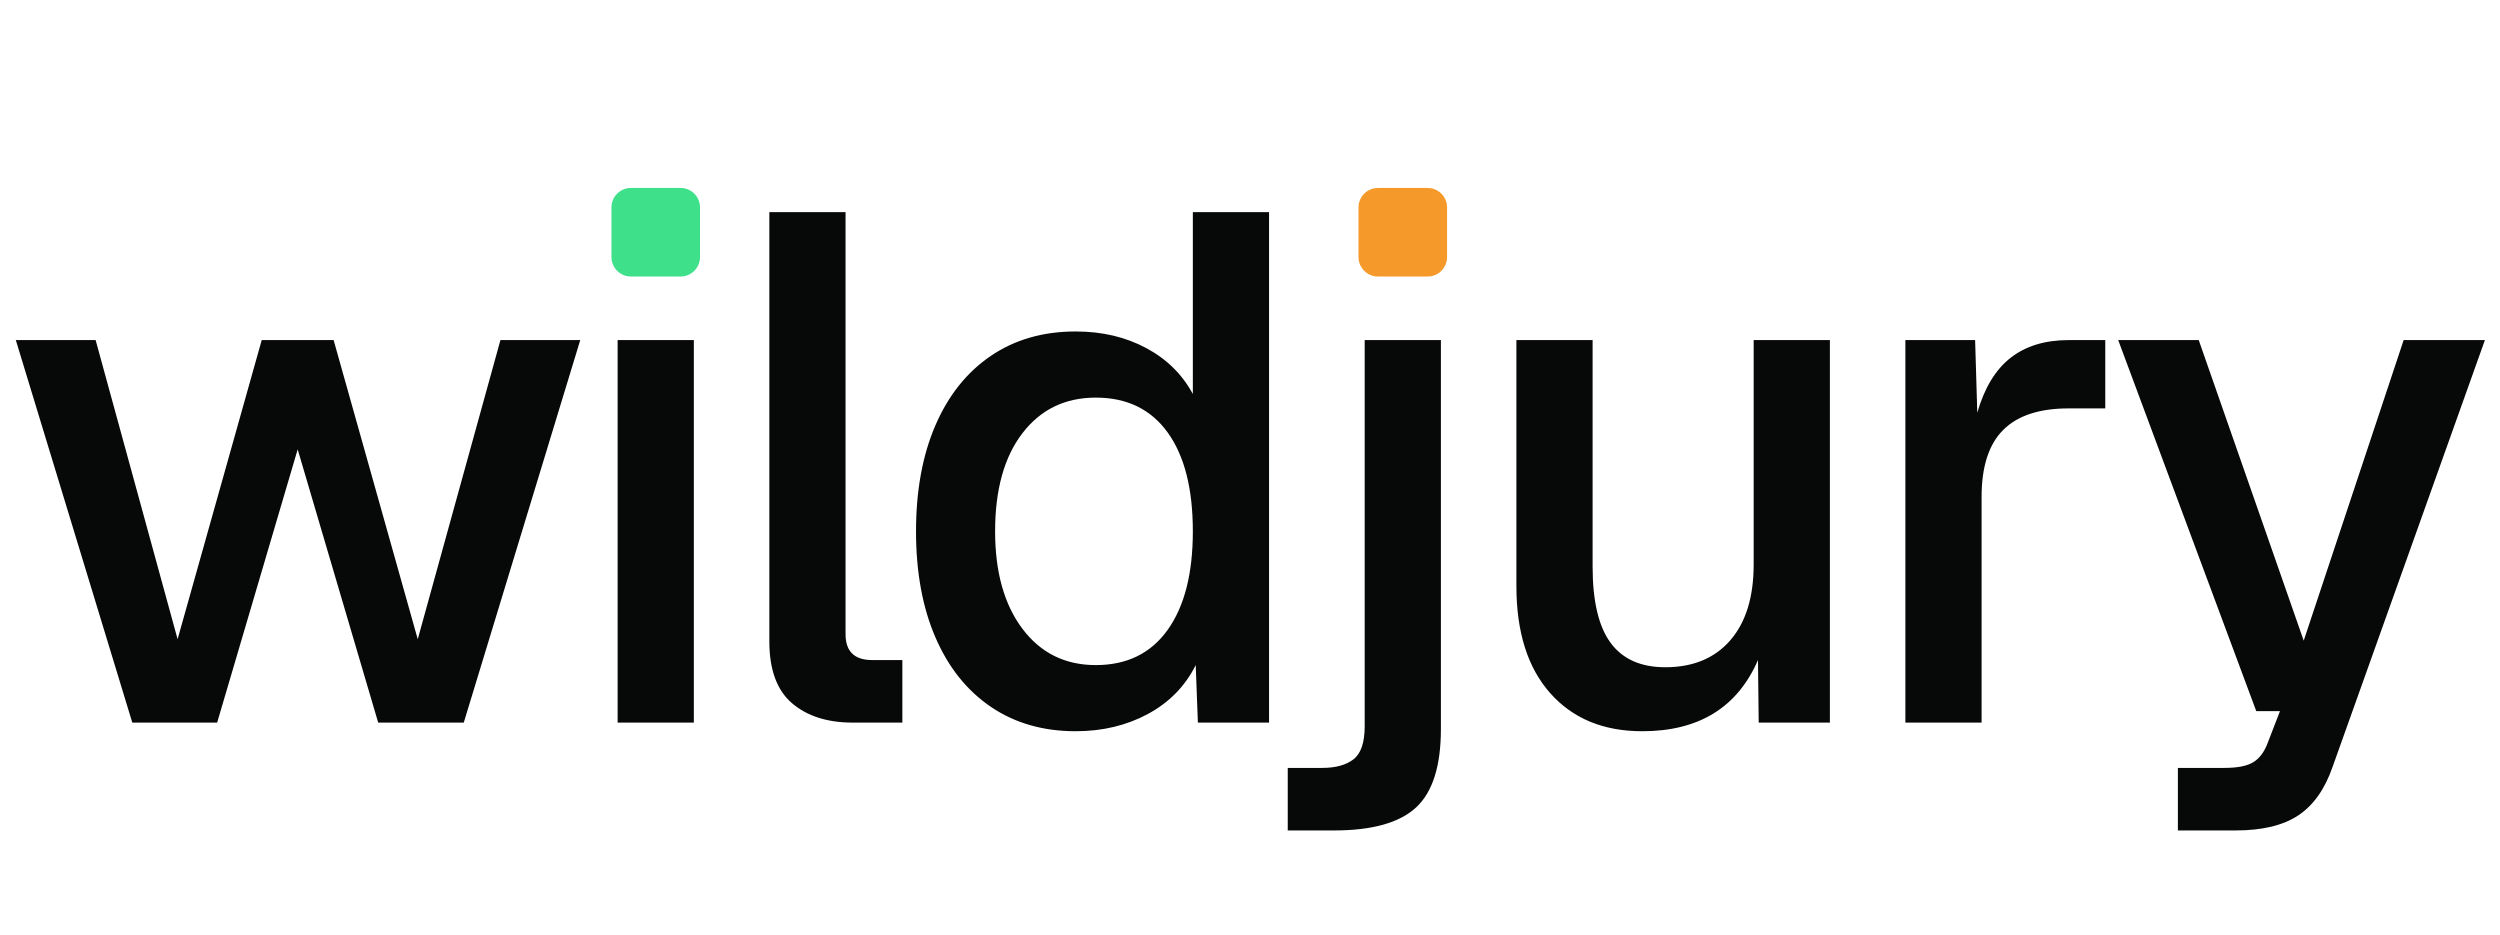
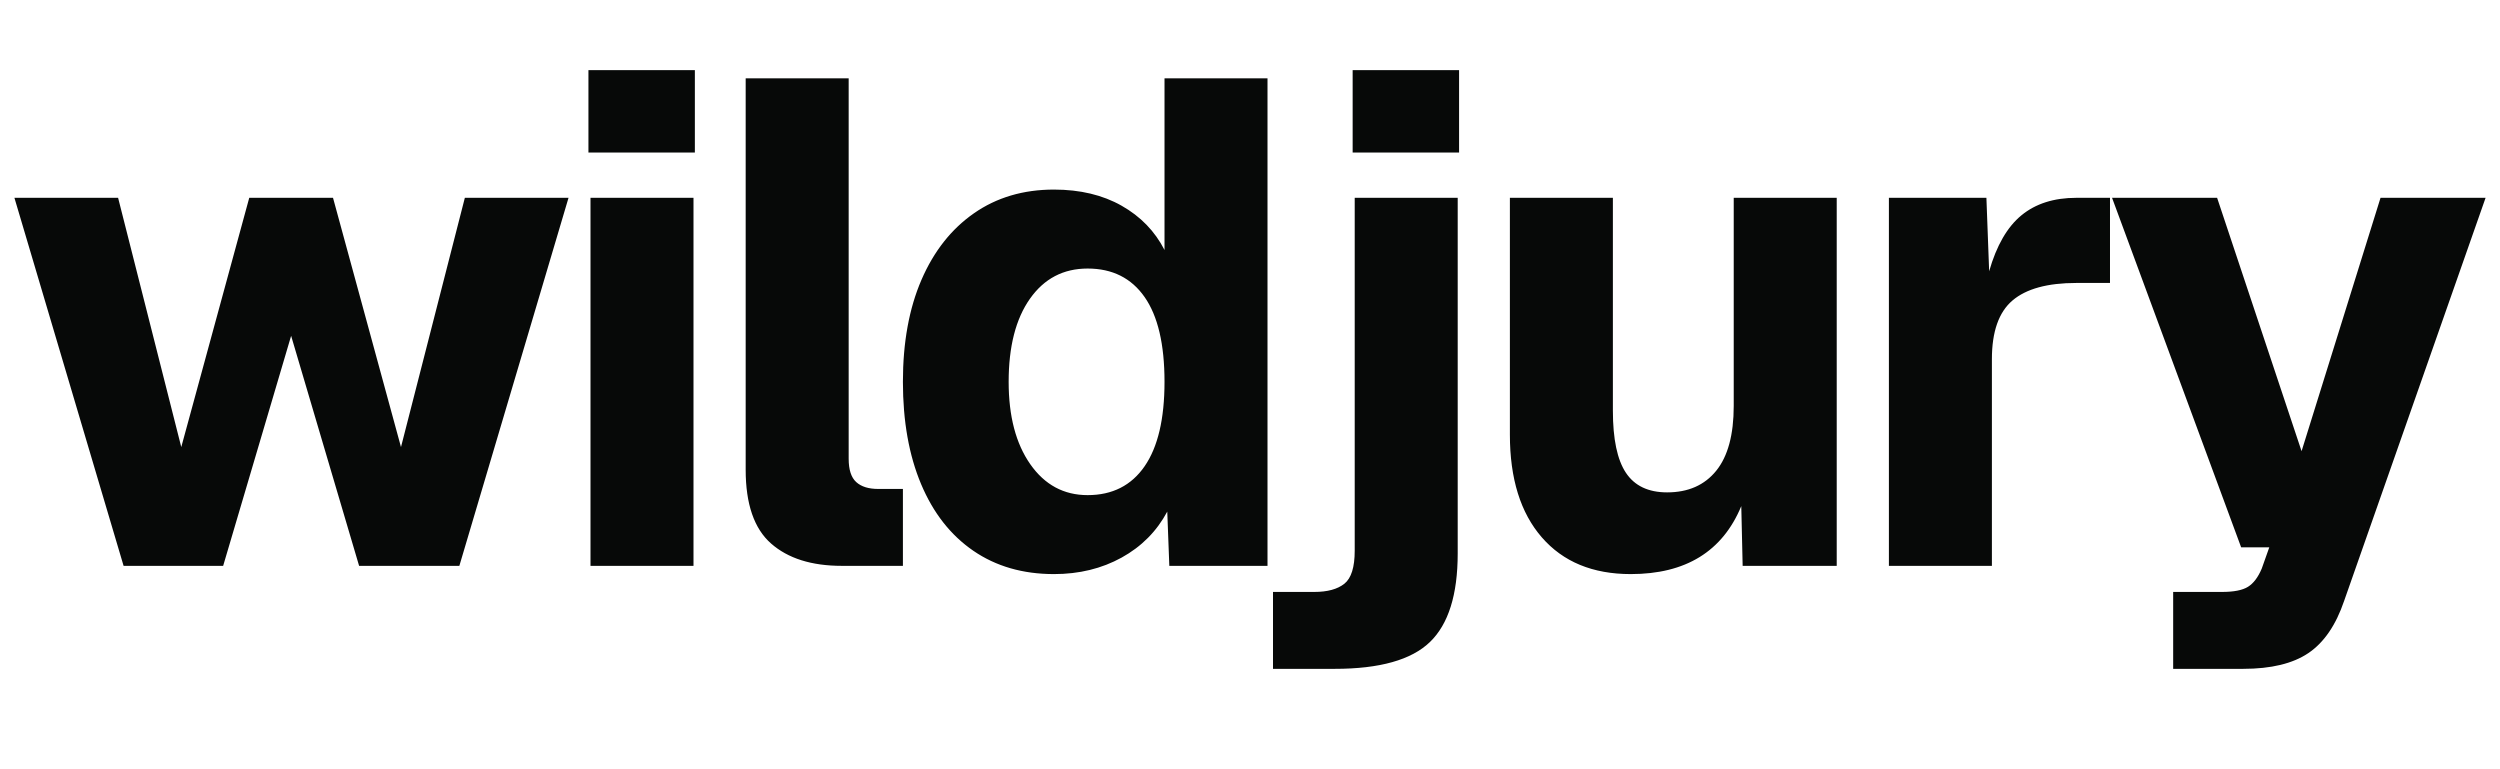
- <svg xmlns="http://www.w3.org/2000/svg" viewBox="0 -100.5 347.7 130" role="img" aria-label="wildjury">
-   <defs>
-     <linearGradient id="wj-top" x1="0" y1="0" x2="1" y2="1">
-       <stop offset="0" stop-color="#E6FF7A" />
-       <stop offset="1" stop-color="#9BF25A" />
-     </linearGradient>
-     <linearGradient id="wj-left" x1="0" y1="0" x2="0" y2="1">
-       <stop offset="0" stop-color="#4BE38F" />
-       <stop offset="1" stop-color="#1FB37E" />
-     </linearGradient>
-     <linearGradient id="wj-right" x1="0" y1="0" x2="0" y2="1">
-       <stop offset="0" stop-color="#17A49B" />
-       <stop offset="1" stop-color="#0C6E6A" />
-     </linearGradient>
-     <linearGradient id="wj-plate" x1="0" y1="0" x2="1" y2="1">
-       <stop offset="0" stop-color="#1C4A2E" />
-       <stop offset="1" stop-color="#0E2F28" />
-     </linearGradient>
-     <linearGradient id="wj-amber" x1="0" y1="0" x2="1" y2="1">
-       <stop offset="0" stop-color="#FFD27A" />
-       <stop offset="1" stop-color="#FFA63D" />
-     </linearGradient>
-   </defs>
-   <path d="M30.20 0L18.40 0L2.20-53.20L13.30-53.20L24.70-11.60L36.40-53.20L46.40-53.20L58.10-11.60L69.60-53.20L80.70-53.20L64.50 0L52.60 0L41.40-38Z M96.50 0L85.90 0L85.90-53.20L96.50-53.20Z M125.50 0L118.60 0Q113.30 0 110.15-2.70Q107-5.40 107-11.30L107-71L117.60-71L117.60-12.30Q117.60-8.70 121.30-8.70L125.50-8.70Z M149.60 1.20Q142.80 1.20 137.80-2.20Q132.80-5.60 130.10-11.85Q127.40-18.10 127.40-26.60Q127.40-35.10 130.10-41.35Q132.80-47.60 137.80-51Q142.80-54.40 149.60-54.40Q155.10-54.40 159.40-52.10Q163.70-49.80 165.90-45.70L165.90-71L176.50-71L176.50 0L166.60 0L166.30-8Q164.10-3.60 159.65-1.20Q155.20 1.20 149.60 1.20Z M152.40-8Q158.90-8 162.40-12.90Q165.90-17.80 165.90-26.60Q165.90-35.50 162.40-40.35Q158.90-45.20 152.40-45.20Q146-45.20 142.20-40.25Q138.40-35.30 138.40-26.60Q138.40-18.10 142.20-13.05Q146-8 152.40-8Z M185.50 15L179.10 15L179.10 6.30L183.90 6.30Q186.70 6.30 188.25 5.10Q189.80 3.90 189.80 0.50L189.80-53.20L200.40-53.20L200.40 0.90Q200.40 8.60 196.95 11.80Q193.50 15 185.50 15Z M228.40 1.20Q220.30 1.20 215.60-4.10Q210.90-9.40 210.90-19L210.90-53.20L221.50-53.20L221.50-21.70Q221.50-14.50 224-11.10Q226.50-7.70 231.60-7.70Q237.40-7.70 240.65-11.45Q243.90-15.20 243.90-22L243.90-53.20L254.50-53.20L254.50 0L244.60 0L244.50-8.70Q240.20 1.20 228.40 1.20Z M275.60 0L265 0L265-53.20L274.70-53.20L275-43.10Q276.50-48.30 279.65-50.75Q282.80-53.20 287.70-53.20L292.80-53.20L292.80-43.70L287.70-43.70Q281.60-43.70 278.60-40.70Q275.60-37.70 275.60-31.40Z M310.90 15L302.90 15L302.90 6.30L309.40 6.30Q312.10 6.30 313.40 5.50Q314.70 4.70 315.40 2.80L317.10-1.60L313.80-1.60L294.60-53.20L305.80-53.20L320.40-11.40L334.30-53.20L345.60-53.20L324.40 6.20Q322.80 10.80 319.65 12.90Q316.50 15 310.90 15Z" fill="#070908" />
-   <rect x="85.04" y="-74.36" width="12.32" height="12.32" rx="2.71" fill="#3FE08A" />
-   <rect x="188.94" y="-74.36" width="12.32" height="12.32" rx="2.71" fill="#F59A2A" />
+ <svg xmlns="http://www.w3.org/2000/svg" viewBox="0 -82.41 364.1 111.91" role="img" aria-label="wildjury">
+   <path d="M32.50 0L18 0L2.10-53.60L17.20-53.60L26.40-17.30L36.30-53.60L48.50-53.60L58.40-17.30L67.70-53.60L82.80-53.60L66.90 0L52.30 0L42.40-33.50 M101 0L86 0L86-53.60L101-53.60L101 0M101.20-60.20L85.70-60.20L85.70-72.20L101.20-72.20 M131.50 0L122.60 0Q116 0 112.30-3.25Q108.60-6.50 108.60-14L108.60-71L123.60-71L123.60-15.60Q123.60-13.20 124.70-12.20Q125.80-11.20 127.90-11.20L131.50-11.20 M153.50 1.20Q146.70 1.20 141.75-2.20Q136.80-5.60 134.15-11.90Q131.50-18.20 131.50-26.80Q131.50-35.40 134.20-41.65Q136.90-47.90 141.85-51.35Q146.80-54.80 153.50-54.80Q159.20-54.80 163.35-52.45Q167.50-50.10 169.60-46L169.60-71L184.60-71L184.60 0L170.30 0L170-7.90Q167.70-3.60 163.35-1.20Q159 1.20 153.50 1.20M158.40-10.30Q163.80-10.30 166.70-14.50Q169.60-18.70 169.60-26.80Q169.60-35 166.70-39.15Q163.80-43.30 158.40-43.30Q153.10-43.30 150-38.90Q146.90-34.50 146.90-26.80Q146.90-19.30 150.05-14.80Q153.20-10.30 158.40-10.30 M194.40 15L185.40 15L185.40 3.80L191.40 3.80Q194.30 3.80 195.80 2.60Q197.30 1.40 197.30-2.20L197.30-53.60L212.30-53.60L212.30-1.80Q212.30 7.20 208.25 11.10Q204.20 15 194.40 15M212.50-60.20L197-60.20L197-72.20L212.50-72.20 M237.50 1.20Q229.20 1.20 224.55-4.15Q219.90-9.50 219.90-19.10L219.90-53.60L234.90-53.60L234.90-22.60Q234.90-16.40 236.80-13.55Q238.70-10.70 242.80-10.70Q247.40-10.70 249.95-13.85Q252.50-17 252.50-23.30L252.50-53.60L267.50-53.60L267.50 0L253.80 0L253.60-8.70Q249.50 1.20 237.50 1.20 M290.10 0L275.10 0L275.10-53.60L289.30-53.60L289.70-42.90Q291.30-48.50 294.40-51.05Q297.50-53.60 302.40-53.60L307.30-53.60L307.30-41.20L302.40-41.20Q296.10-41.20 293.10-38.65Q290.10-36.10 290.10-30.10 M326.70 15L316.50 15L316.50 3.80L323.60 3.80Q326.20 3.80 327.40 3.05Q328.60 2.30 329.40 0.40L330.50-2.70L326.40-2.70L307.60-53.60L322.90-53.60L335.20-16.70L346.70-53.60L362-53.60L341.40 5.10Q339.60 10.40 336.20 12.70Q332.80 15 326.70 15" fill="#070908" />
</svg>
